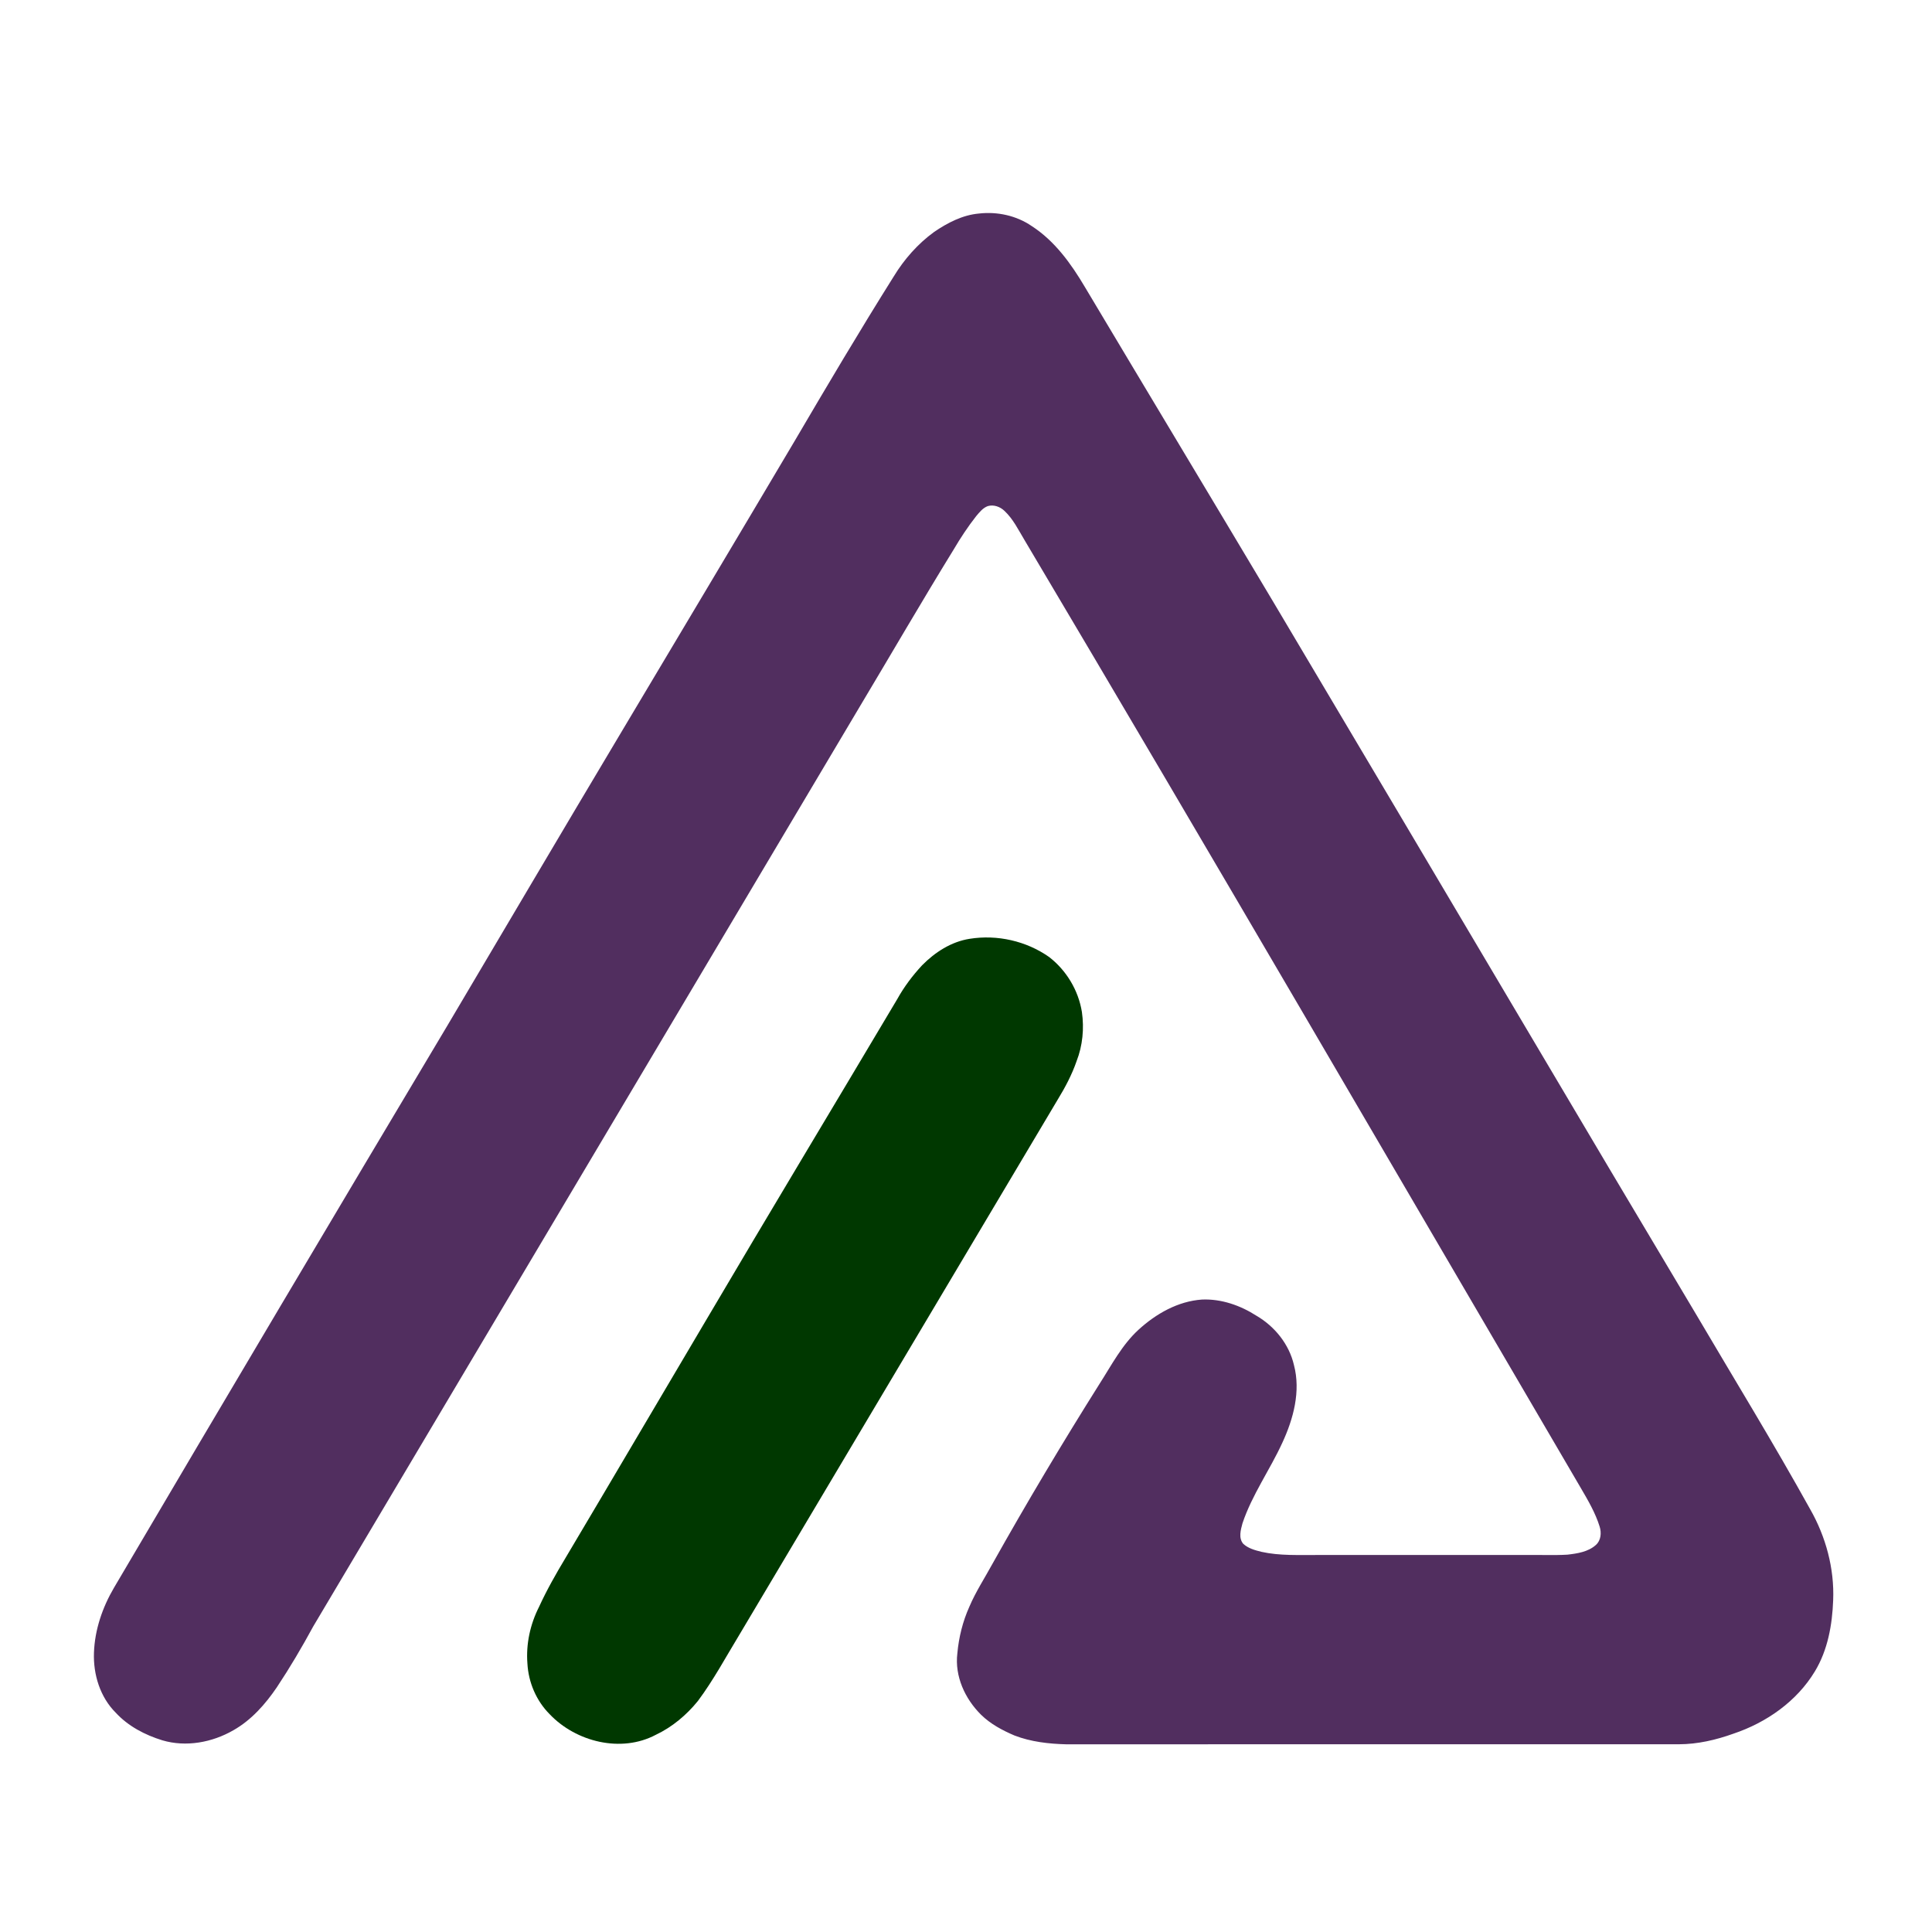
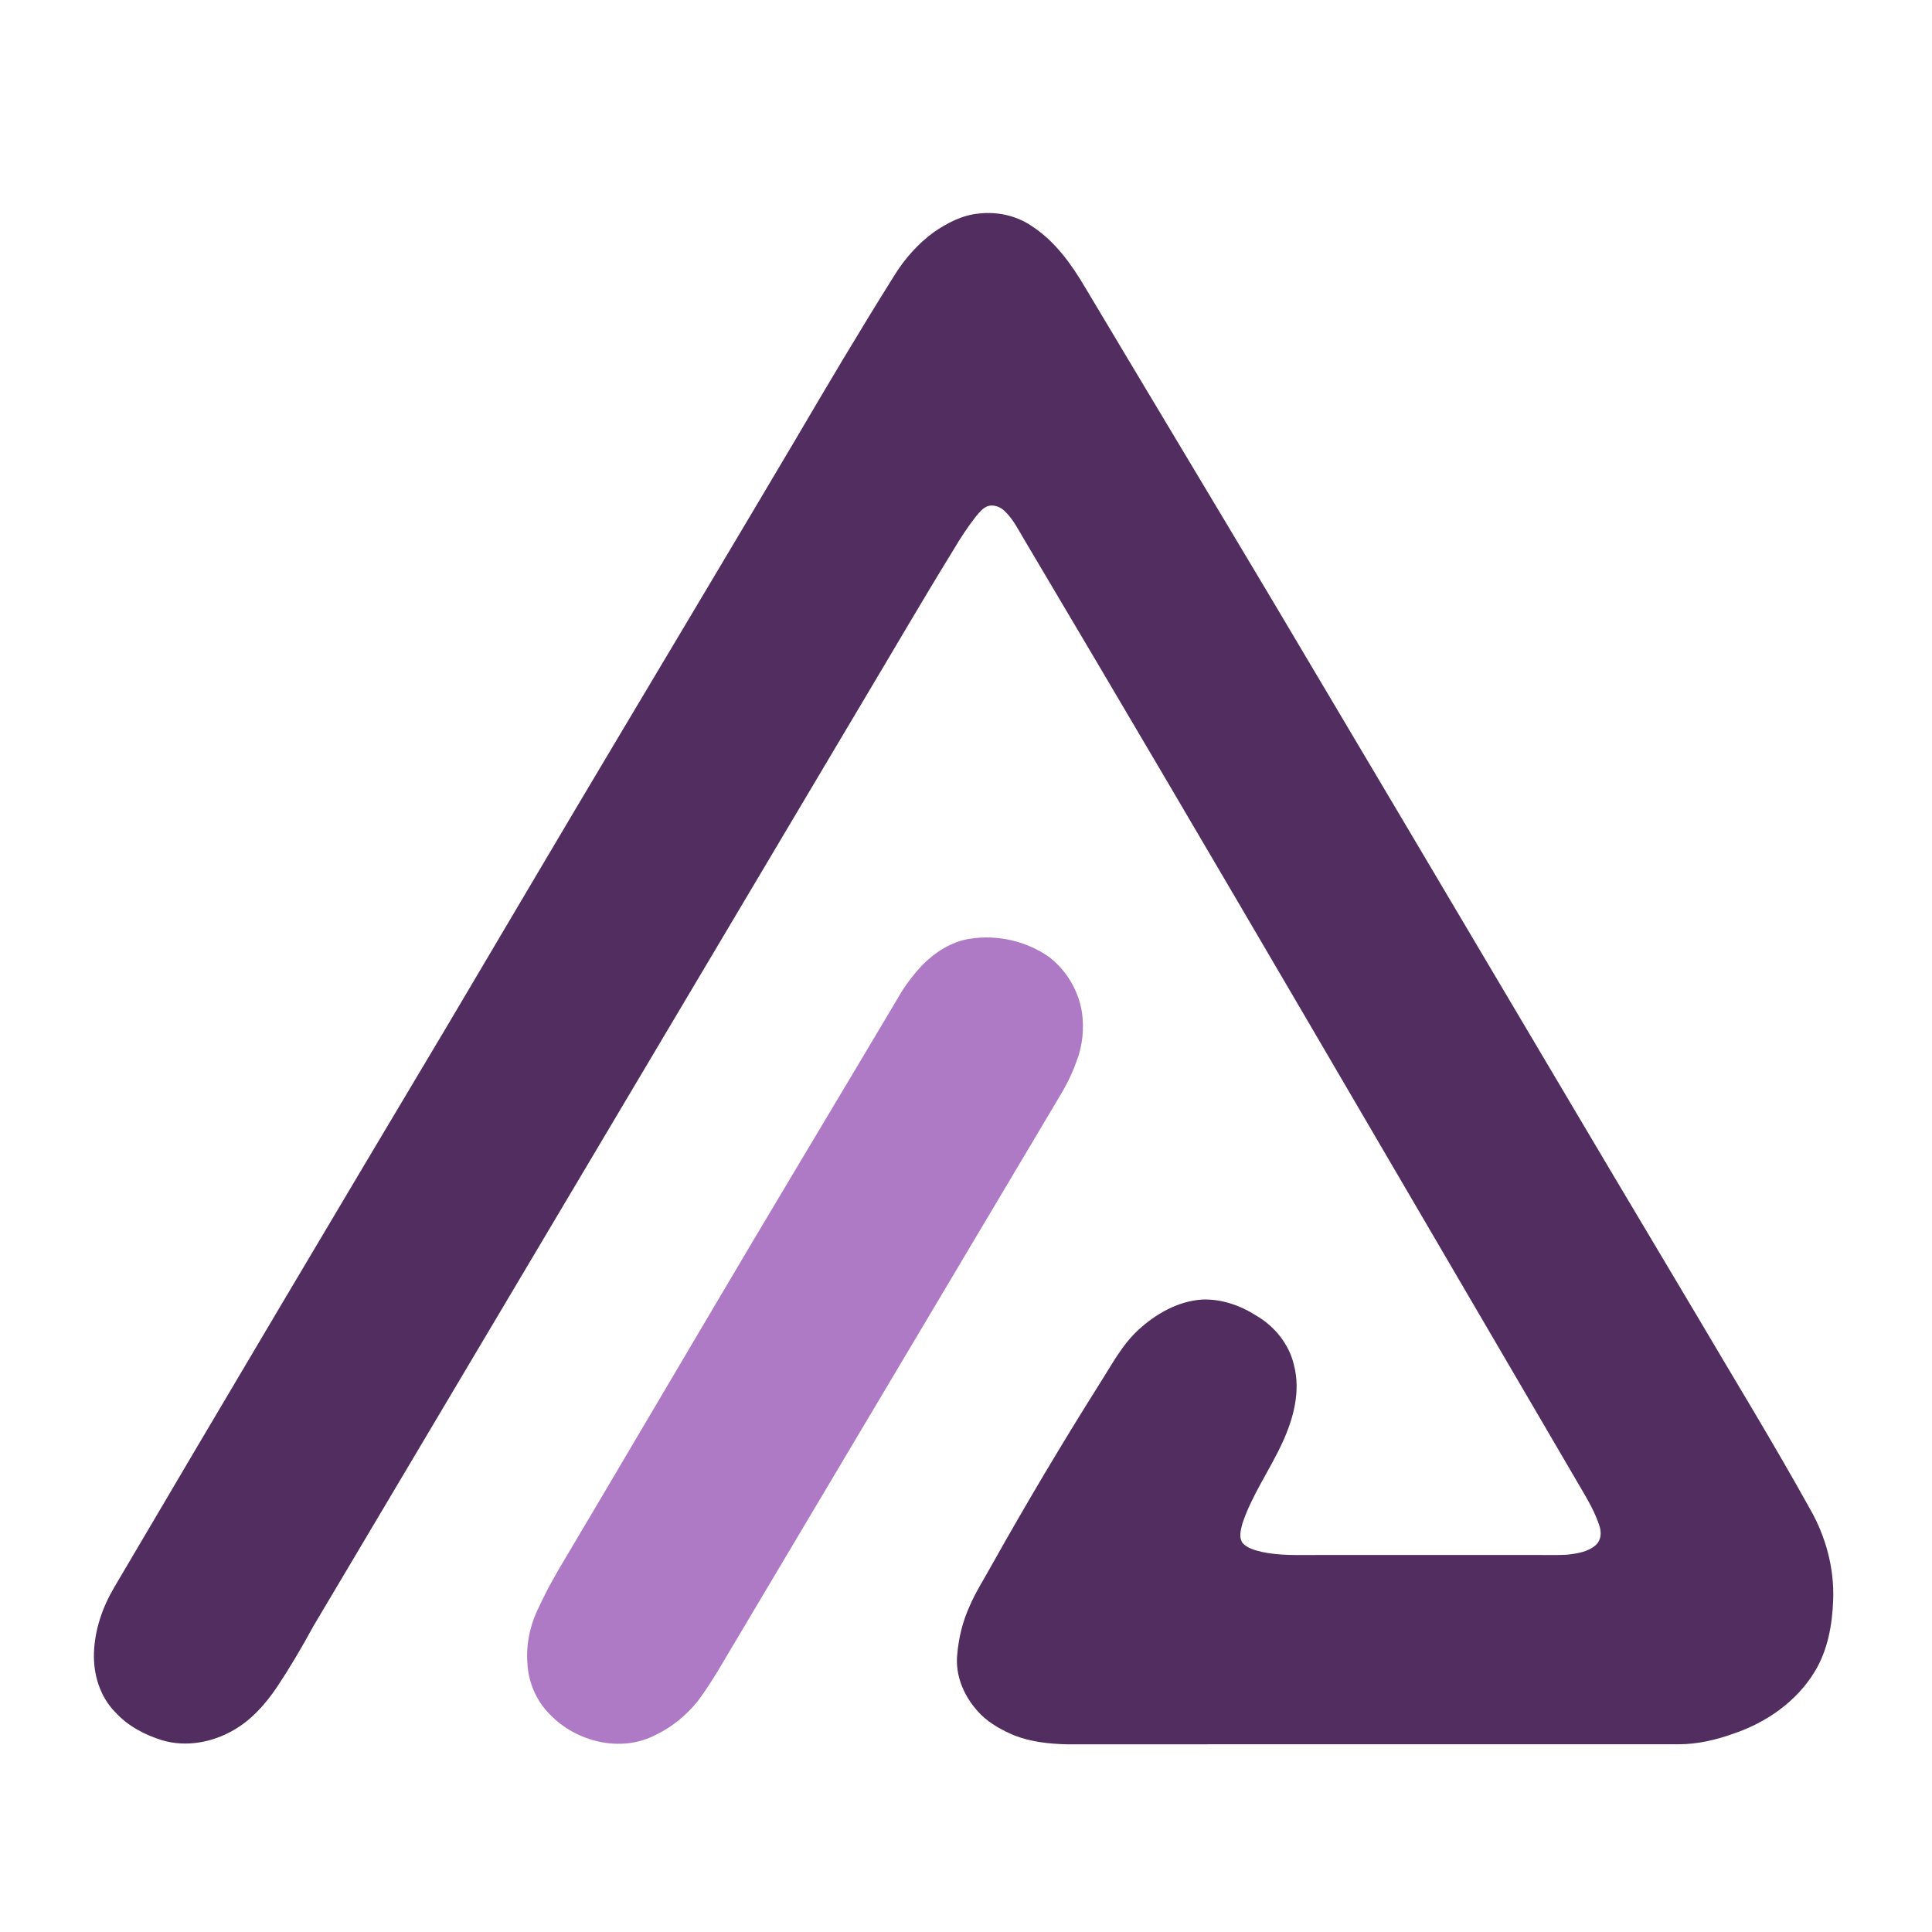
<svg xmlns="http://www.w3.org/2000/svg" width="1252" height="1252" version="1.1">
  <g>
    <g id="#512e5f">
      <path id="svg_2" d="m634.37,138.38c11.88,-1.36 24.25,1.3 34.18,8.09c14.96,9.66 25.55,24.41 34.49,39.51c40.59,68.03 81.45,135.91 122.02,203.96c54.02,90.99 108.06,181.97 161.94,273.06c37.28,63 74.65,125.96 112.18,188.82c24.72,41.99 50.21,83.54 73.84,126.16c10.18,17.84 15.77,38.44 14.93,59.03c-0.59,15.92 -3.48,32.28 -11.84,46.08c-11.73,19.46 -31.39,33.2 -52.71,40.36c-11.37,4.09 -23.3,6.87 -35.43,6.89c-132.32,-0.05 -264.64,0.04 -396.95,0.03c-11.38,-0.29 -22.95,-1.6 -33.63,-5.72c-7.81,-3.33 -15.5,-7.43 -21.61,-13.42c-10.43,-10.32 -17.19,-24.96 -15.38,-39.83c0.94,-10.39 3.48,-20.64 7.76,-30.16c4.15,-9.77 9.99,-18.67 15.06,-27.97c22.13,-39.47 45.31,-78.35 69.42,-116.65c7.72,-12.05 14.44,-25.07 25.12,-34.87c11.35,-10.39 25.6,-18.54 41.21,-19.6c12.55,-0.52 24.89,3.82 35.35,10.55c11.8,6.92 21.09,18.44 24.2,31.88c4.49,17.01 -0.34,34.88 -7.55,50.42c-8.09,17.65 -19.62,33.67 -25.81,52.18c-1.13,4.21 -2.66,9.52 0.48,13.23c3.19,3 7.62,4.18 11.77,5.22c12,2.67 24.38,1.98 36.59,2.06c45,-0.01 90,0 135,0c8.91,-0.15 17.83,0.3 26.74,-0.22c6.43,-0.74 13.44,-1.79 18.44,-6.28c3.3,-2.92 3.71,-7.85 2.46,-11.85c-2.74,-8.86 -7.46,-16.93 -12.12,-24.89c-119.99,-204.91 -239.31,-410.22 -360.56,-614.4c-3.96,-6.56 -7.36,-13.68 -13.03,-18.98c-2.8,-2.69 -6.95,-4.22 -10.77,-3.11c-3.25,1.17 -5.45,4.03 -7.61,6.57c-5.34,6.81 -10.12,14.06 -14.51,21.52c-20.89,33.95 -40.88,68.44 -61.35,102.64c-117.9,198.43 -235.82,396.85 -353.71,595.29c-7.31,13.46 -15.09,26.67 -23.57,39.43c-7.45,10.96 -16.49,21.23 -28.14,27.83c-13.73,7.94 -30.69,11.09 -46.08,6.54c-11.23,-3.47 -22.09,-9.12 -30.13,-17.84c-10.18,-10.08 -14.69,-24.83 -14.17,-38.94c0.52,-14.86 5.49,-29.34 12.98,-42.1c71.58,-121.59 143.62,-242.92 215.93,-364.09c37.2,-62.8 74.23,-125.69 111.64,-188.36c37.84,-63.5 75.77,-126.94 113.44,-190.54c21.02,-35.82 42.19,-71.56 64.28,-106.74c6.79,-11.15 15.58,-21.15 26.16,-28.85c8.68,-5.92 18.42,-11 29.05,-11.94z" fill="#512e5f" />
    </g>
-     <g id="#003800">
-       <path id="svg_3" d="m628.35,608.38c17.83,-2.87 36.72,1.39 51.5,11.78c11.22,8.66 19.01,21.64 21.26,35.65c1.53,10.68 0.49,21.75 -3.44,31.84c-3.02,8.73 -7.35,16.94 -12.17,24.81c-68.76,115.58 -137.5,231.17 -206.27,346.75c-8.8,14.47 -16.82,29.47 -26.96,43.07c-7.37,9.11 -16.58,16.85 -27.21,21.89c-22.47,11.97 -51.79,4.67 -68.88,-13.33c-8.66,-8.69 -13.74,-20.63 -14.4,-32.84c-0.98,-12.64 1.81,-25.42 7.53,-36.69c5.03,-10.96 10.98,-21.45 17.19,-31.77c30.22,-50.84 60.17,-101.84 90.3,-152.73c41.24,-69.98 83.16,-139.55 124.66,-209.37c4.41,-7.94 9.91,-15.26 16.09,-21.9c8.33,-8.46 18.9,-15.3 30.8,-17.16z" fill="#003800" />
+     <g id="#af7ac5">
+       <path id="svg_3" d="m628.35,608.38c17.83,-2.87 36.72,1.39 51.5,11.78c11.22,8.66 19.01,21.64 21.26,35.65c1.53,10.68 0.49,21.75 -3.44,31.84c-3.02,8.73 -7.35,16.94 -12.17,24.81c-68.76,115.58 -137.5,231.17 -206.27,346.75c-8.8,14.47 -16.82,29.47 -26.96,43.07c-7.37,9.11 -16.58,16.85 -27.21,21.89c-22.47,11.97 -51.79,4.67 -68.88,-13.33c-8.66,-8.69 -13.74,-20.63 -14.4,-32.84c-0.98,-12.64 1.81,-25.42 7.53,-36.69c5.03,-10.96 10.98,-21.45 17.19,-31.77c30.22,-50.84 60.17,-101.84 90.3,-152.73c41.24,-69.98 83.16,-139.55 124.66,-209.37c4.41,-7.94 9.91,-15.26 16.09,-21.9c8.33,-8.46 18.9,-15.3 30.8,-17.16z" fill="#af7ac5" />
    </g>
  </g>
</svg>
